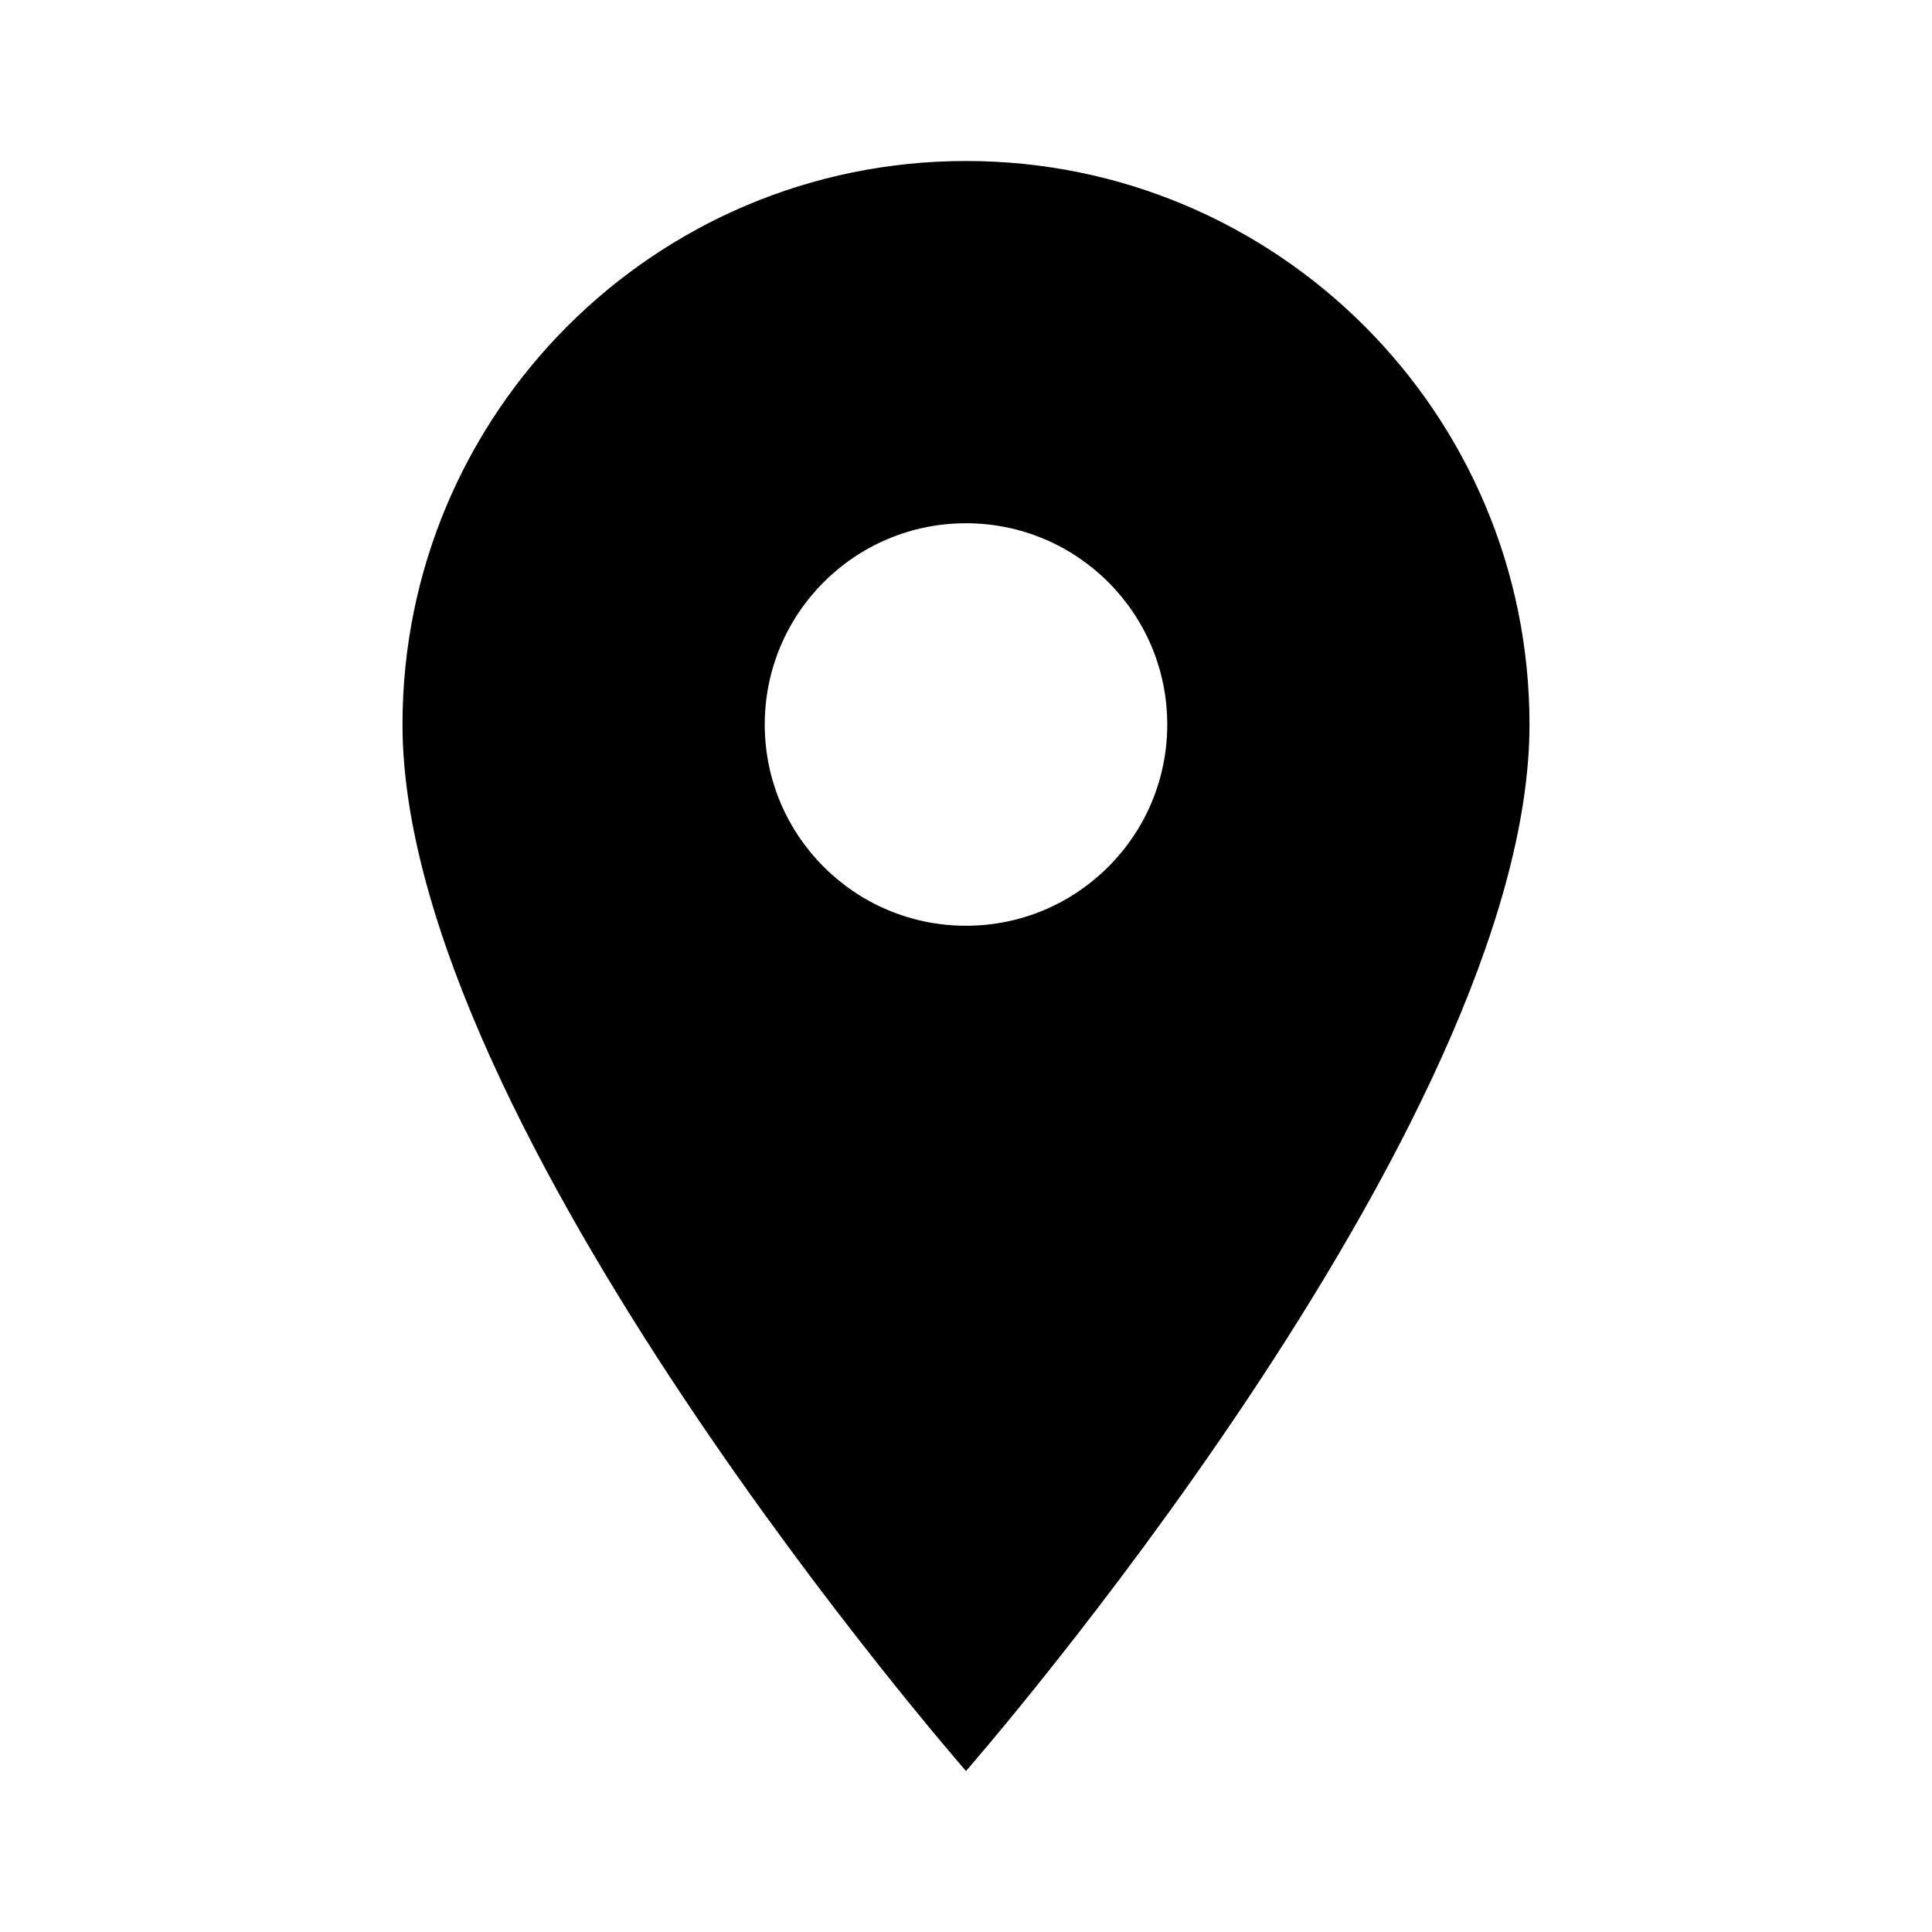
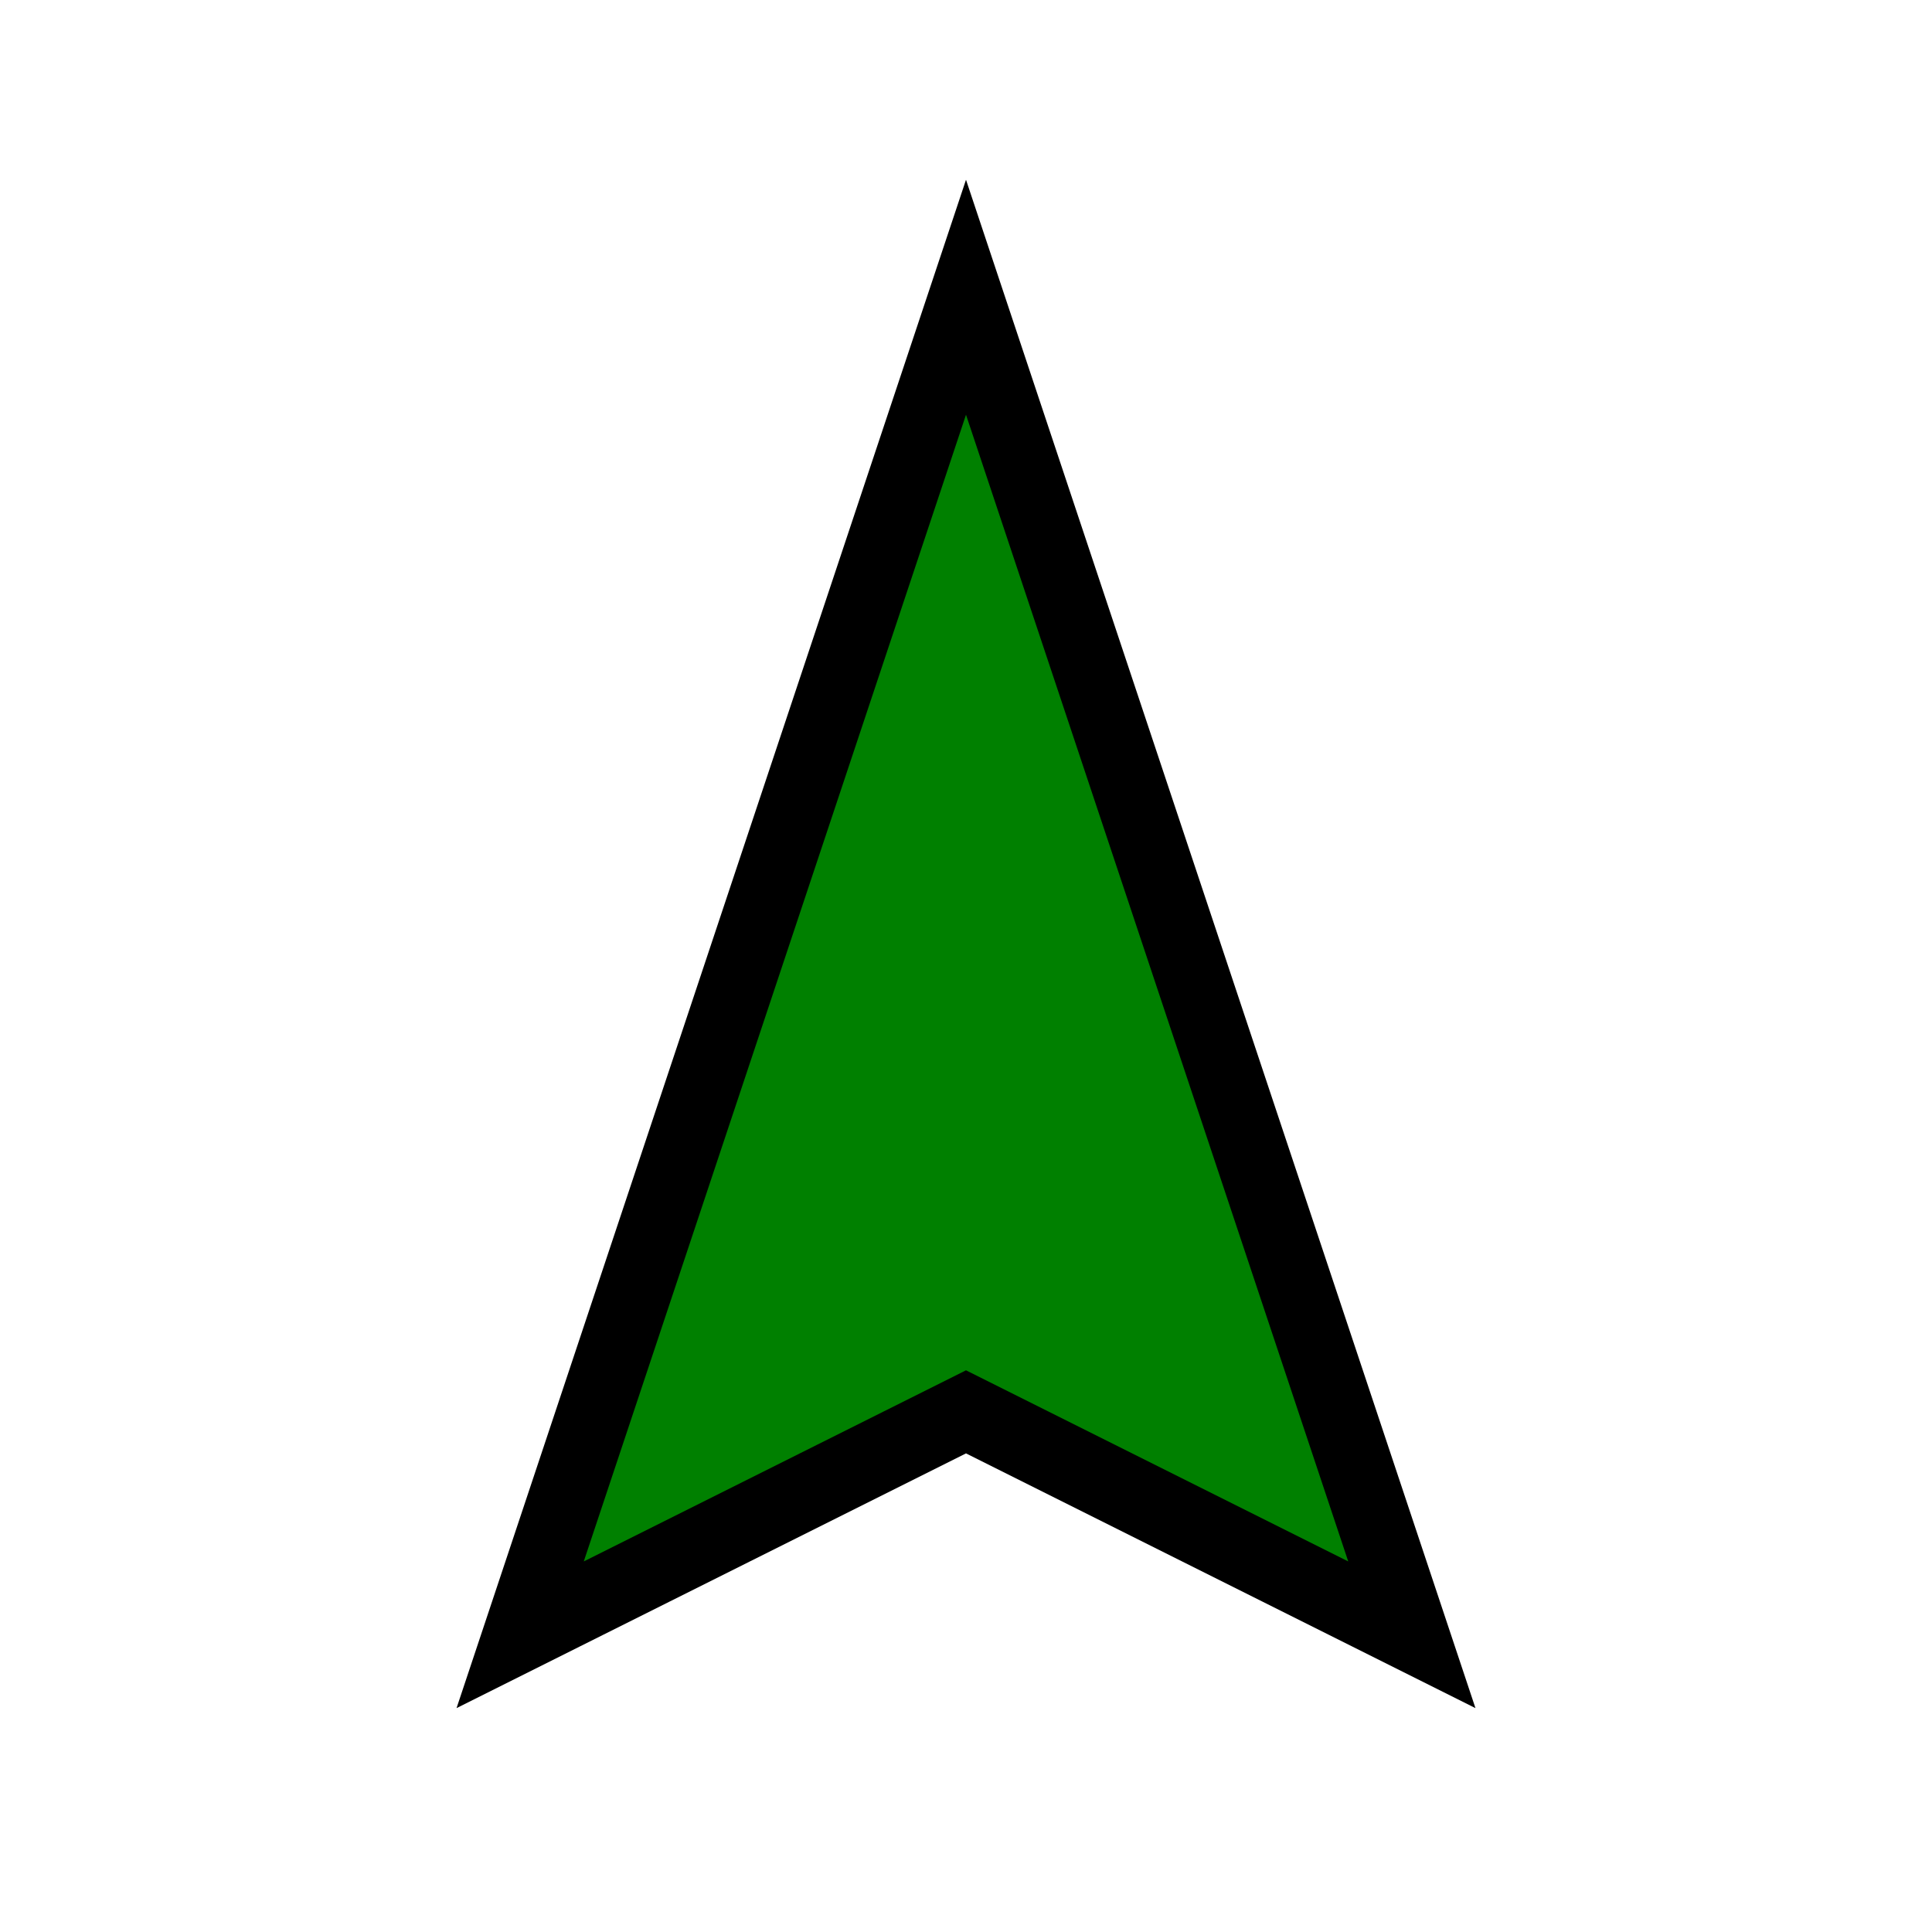
- <svg xmlns="http://www.w3.org/2000/svg" viewBox="0 0 24 24" width="24" height="24" fill="#000000">
-   <path d="M12,2C8.134,2,5,5.134,5,9c0,5,7,13,7,13s7-8,7-13C19,5.134,15.866,2,12,2z M12,11.5c-1.381,0-2.5-1.119-2.5-2.5 c0-1.381,1.119-2.5,2.5-2.5s2.5,1.119,2.5,2.5C14.5,10.381,13.381,11.5,12,11.5z" fill="#000000" />
+ <svg xmlns="http://www.w3.org/2000/svg" id="svg3369" height="26" viewBox="0 0 26 26" width="26" version="1.1">
+   <polygon id="arrow" stroke="#000" points="19 22 13 19 7 22 13 4" stroke-width="1px" fill="#008000" />
</svg>
